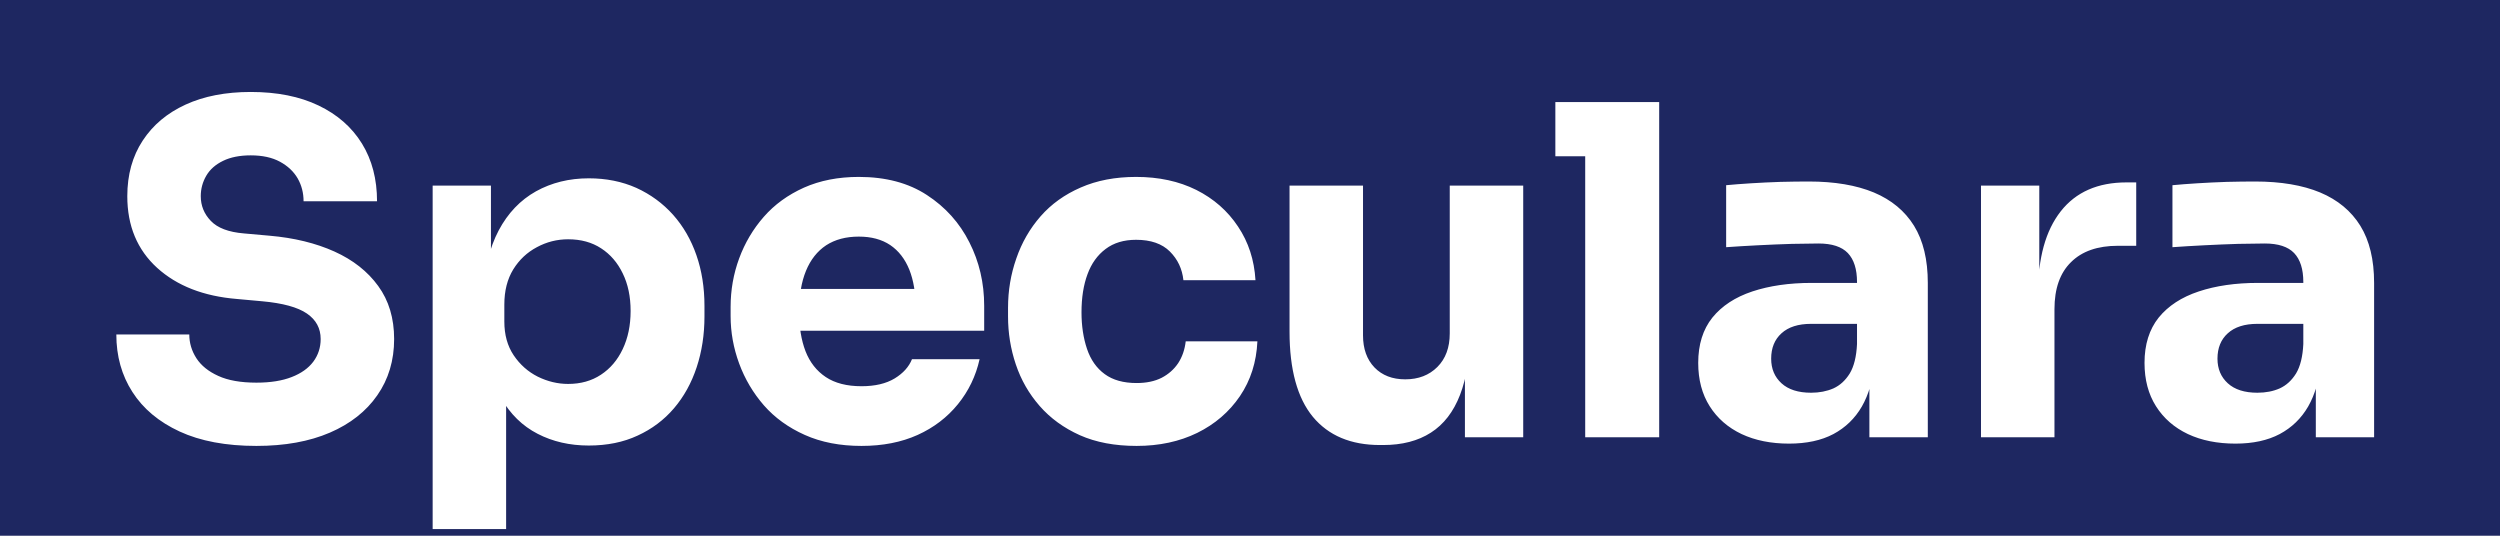
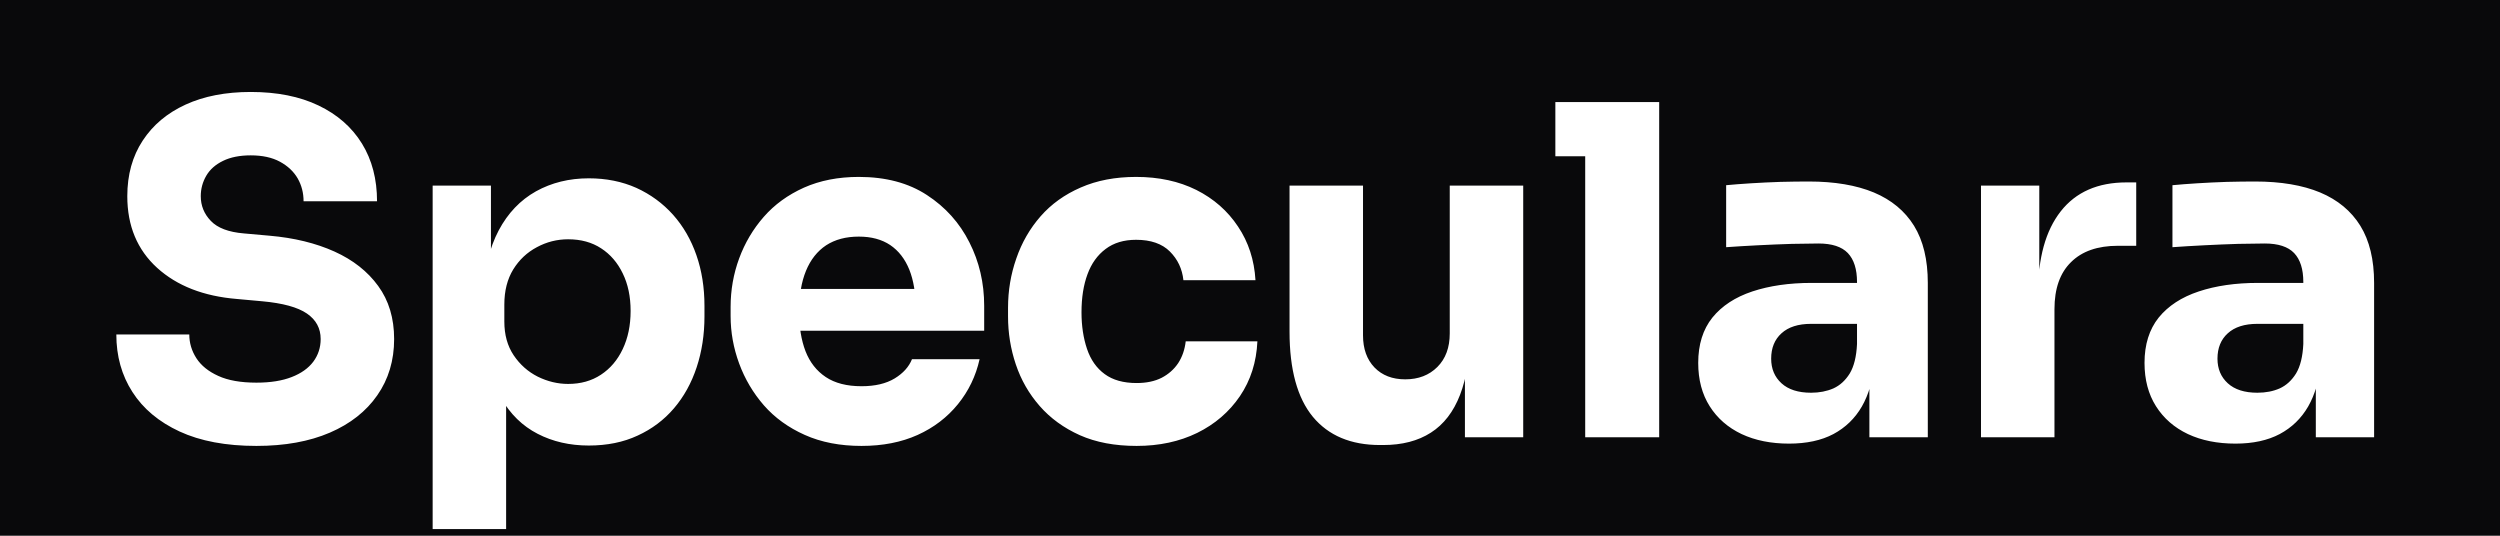
<svg xmlns="http://www.w3.org/2000/svg" viewBox="0 0 196 42" width="196" height="42" fill="none">
-   <rect width="196" height="42" fill="#1e2761" />
+   <rect width="196" height="42" fill="#09090b" />
  <path transform="translate(8 34.28)" d="M12.1 0.68Q8.53 0.68 6.08 -0.45Q3.64 -1.58 2.38 -3.55Q1.12 -5.51 1.12 -8.06H6.84Q6.84 -7.06 7.4 -6.19Q7.96 -5.33 9.11 -4.81Q10.26 -4.28 12.1 -4.28Q13.75 -4.28 14.87 -4.72Q15.98 -5.15 16.56 -5.92Q17.14 -6.7 17.14 -7.7Q17.14 -8.96 16.06 -9.7Q14.98 -10.44 12.56 -10.66L10.58 -10.84Q6.66 -11.16 4.32 -13.28Q1.98 -15.41 1.98 -18.9Q1.98 -21.42 3.19 -23.26Q4.39 -25.09 6.55 -26.08Q8.71 -27.07 11.66 -27.07Q14.76 -27.07 16.97 -26.01Q19.19 -24.95 20.38 -23.02Q21.56 -21.1 21.56 -18.5H15.8Q15.8 -19.48 15.34 -20.29Q14.87 -21.1 13.95 -21.6Q13.03 -22.1 11.66 -22.1Q10.37 -22.1 9.49 -21.67Q8.6 -21.24 8.17 -20.5Q7.74 -19.76 7.74 -18.9Q7.74 -17.78 8.53 -16.96Q9.32 -16.13 11.12 -15.98L13.14 -15.8Q16.02 -15.55 18.22 -14.56Q20.41 -13.57 21.65 -11.86Q22.9 -10.15 22.9 -7.7Q22.9 -5.18 21.58 -3.29Q20.27 -1.4 17.86 -0.36Q15.44 0.68 12.1 0.68Z M25.92 7.2V-19.73H30.49V-11.2L29.88 -11.23Q30.02 -14.18 31.1 -16.22Q32.18 -18.25 34.02 -19.28Q35.86 -20.3 38.16 -20.3Q40.21 -20.3 41.89 -19.55Q43.56 -18.79 44.77 -17.44Q45.97 -16.09 46.6 -14.27Q47.23 -12.46 47.23 -10.3V-9.47Q47.23 -7.34 46.62 -5.49Q46.01 -3.64 44.84 -2.27Q43.67 -0.9 41.99 -0.13Q40.32 0.65 38.16 0.65Q35.93 0.65 34.15 -0.27Q32.36 -1.19 31.28 -3.08Q30.2 -4.97 30.1 -7.88L31.68 -5.72V7.2ZM36.54 -4.18Q38.02 -4.18 39.11 -4.9Q40.21 -5.62 40.82 -6.91Q41.44 -8.21 41.44 -9.9Q41.44 -11.59 40.82 -12.85Q40.21 -14.11 39.13 -14.81Q38.05 -15.52 36.54 -15.52Q35.24 -15.52 34.09 -14.9Q32.94 -14.29 32.24 -13.16Q31.54 -12.02 31.54 -10.4V-9.07Q31.54 -7.52 32.27 -6.43Q33.01 -5.33 34.16 -4.75Q35.32 -4.18 36.54 -4.18Z M59.54 0.68Q57.02 0.68 55.1 -0.18Q53.17 -1.04 51.89 -2.5Q50.62 -3.96 49.95 -5.78Q49.28 -7.6 49.28 -9.5V-10.22Q49.28 -12.2 49.95 -14.02Q50.62 -15.84 51.88 -17.28Q53.14 -18.72 55.03 -19.57Q56.92 -20.41 59.33 -20.41Q62.5 -20.41 64.67 -18.99Q66.85 -17.57 68 -15.28Q69.16 -13 69.16 -10.3V-8.35H51.7V-11.63H65.66L63.79 -10.12Q63.79 -11.88 63.29 -13.14Q62.78 -14.4 61.79 -15.07Q60.8 -15.73 59.33 -15.73Q57.82 -15.73 56.77 -15.05Q55.73 -14.36 55.19 -13.05Q54.65 -11.74 54.65 -9.83Q54.65 -8.06 55.15 -6.75Q55.66 -5.44 56.74 -4.72Q57.82 -4 59.54 -4Q61.13 -4 62.14 -4.61Q63.14 -5.22 63.5 -6.12H68.8Q68.36 -4.14 67.1 -2.59Q65.84 -1.04 63.94 -0.18Q62.03 0.68 59.54 0.68Z M81.11 0.68Q78.55 0.68 76.66 -0.16Q74.77 -1.01 73.51 -2.45Q72.25 -3.89 71.64 -5.71Q71.03 -7.52 71.03 -9.47V-10.15Q71.03 -12.17 71.68 -14.02Q72.32 -15.88 73.58 -17.32Q74.84 -18.76 76.73 -19.58Q78.62 -20.41 81.07 -20.41Q83.74 -20.41 85.79 -19.39Q87.84 -18.36 89.06 -16.52Q90.29 -14.69 90.43 -12.31H84.78Q84.64 -13.64 83.72 -14.56Q82.8 -15.48 81.07 -15.48Q79.63 -15.48 78.68 -14.76Q77.72 -14.04 77.26 -12.78Q76.79 -11.52 76.79 -9.79Q76.79 -8.21 77.22 -6.93Q77.65 -5.65 78.61 -4.95Q79.56 -4.25 81.11 -4.25Q82.26 -4.25 83.07 -4.66Q83.88 -5.08 84.37 -5.81Q84.85 -6.55 84.96 -7.52H90.58Q90.47 -5.08 89.21 -3.22Q87.95 -1.37 85.86 -0.34Q83.77 0.68 81.11 0.68Z M100.19 0.61Q96.77 0.61 94.93 -1.6Q93.1 -3.82 93.1 -8.28V-19.73H98.86V-7.99Q98.86 -6.41 99.76 -5.47Q100.66 -4.54 102.17 -4.54Q103.72 -4.54 104.69 -5.51Q105.66 -6.48 105.66 -8.14V-19.73H111.42V0H106.85V-8.32H107.24Q107.24 -5.33 106.47 -3.33Q105.7 -1.33 104.18 -0.36Q102.67 0.61 100.44 0.61Z M116.28 0V-26.28H122.08V0ZM113.94 -22.03V-26.28H122.08V-22.03Z M138.56 0V-5.83H137.59V-12.17Q137.59 -13.68 136.87 -14.44Q136.15 -15.19 134.57 -15.19Q133.78 -15.19 132.48 -15.16Q131.18 -15.12 129.82 -15.05Q128.45 -14.98 127.33 -14.9V-19.76Q128.16 -19.84 129.28 -19.91Q130.39 -19.98 131.58 -20.02Q132.77 -20.05 133.81 -20.05Q136.84 -20.05 138.91 -19.19Q140.98 -18.32 142.06 -16.58Q143.14 -14.83 143.14 -12.1V0ZM132.26 0.5Q130.14 0.5 128.54 -0.25Q126.94 -1.01 126.04 -2.43Q125.14 -3.85 125.14 -5.83Q125.14 -7.99 126.25 -9.38Q127.37 -10.76 129.38 -11.43Q131.4 -12.1 134.03 -12.1H138.24V-8.89H133.99Q132.48 -8.89 131.67 -8.15Q130.86 -7.42 130.86 -6.16Q130.86 -4.97 131.67 -4.23Q132.48 -3.49 133.99 -3.49Q134.96 -3.49 135.74 -3.83Q136.51 -4.18 137.02 -5Q137.52 -5.83 137.59 -7.31L138.96 -5.87Q138.78 -3.82 137.97 -2.41Q137.16 -1.01 135.74 -0.25Q134.32 0.5 132.26 0.5Z M147.31 0V-19.73H151.88V-11.27H151.78Q151.78 -15.44 153.56 -17.71Q155.34 -19.98 158.72 -19.98H159.48V-15.01H158.04Q155.66 -15.01 154.37 -13.73Q153.07 -12.46 153.07 -10.04V0Z M173.56 0V-5.83H172.58V-12.17Q172.58 -13.68 171.86 -14.44Q171.14 -15.19 169.56 -15.19Q168.77 -15.19 167.47 -15.16Q166.18 -15.12 164.81 -15.05Q163.44 -14.98 162.32 -14.9V-19.76Q163.15 -19.84 164.27 -19.91Q165.38 -19.98 166.57 -20.02Q167.76 -20.05 168.8 -20.05Q171.83 -20.05 173.9 -19.19Q175.97 -18.32 177.05 -16.58Q178.13 -14.83 178.13 -12.1V0ZM167.26 0.5Q165.13 0.5 163.53 -0.25Q161.93 -1.01 161.03 -2.43Q160.13 -3.85 160.13 -5.83Q160.13 -7.99 161.24 -9.38Q162.36 -10.76 164.38 -11.43Q166.39 -12.1 169.02 -12.1H173.23V-8.89H168.98Q167.47 -8.89 166.66 -8.15Q165.85 -7.42 165.85 -6.16Q165.85 -4.97 166.66 -4.23Q167.47 -3.49 168.98 -3.49Q169.96 -3.49 170.73 -3.83Q171.5 -4.18 172.01 -5Q172.51 -5.83 172.58 -7.31L173.95 -5.87Q173.77 -3.82 172.96 -2.41Q172.15 -1.01 170.73 -0.25Q169.31 0.5 167.26 0.5Z" fill="#ffffff" />
</svg>
